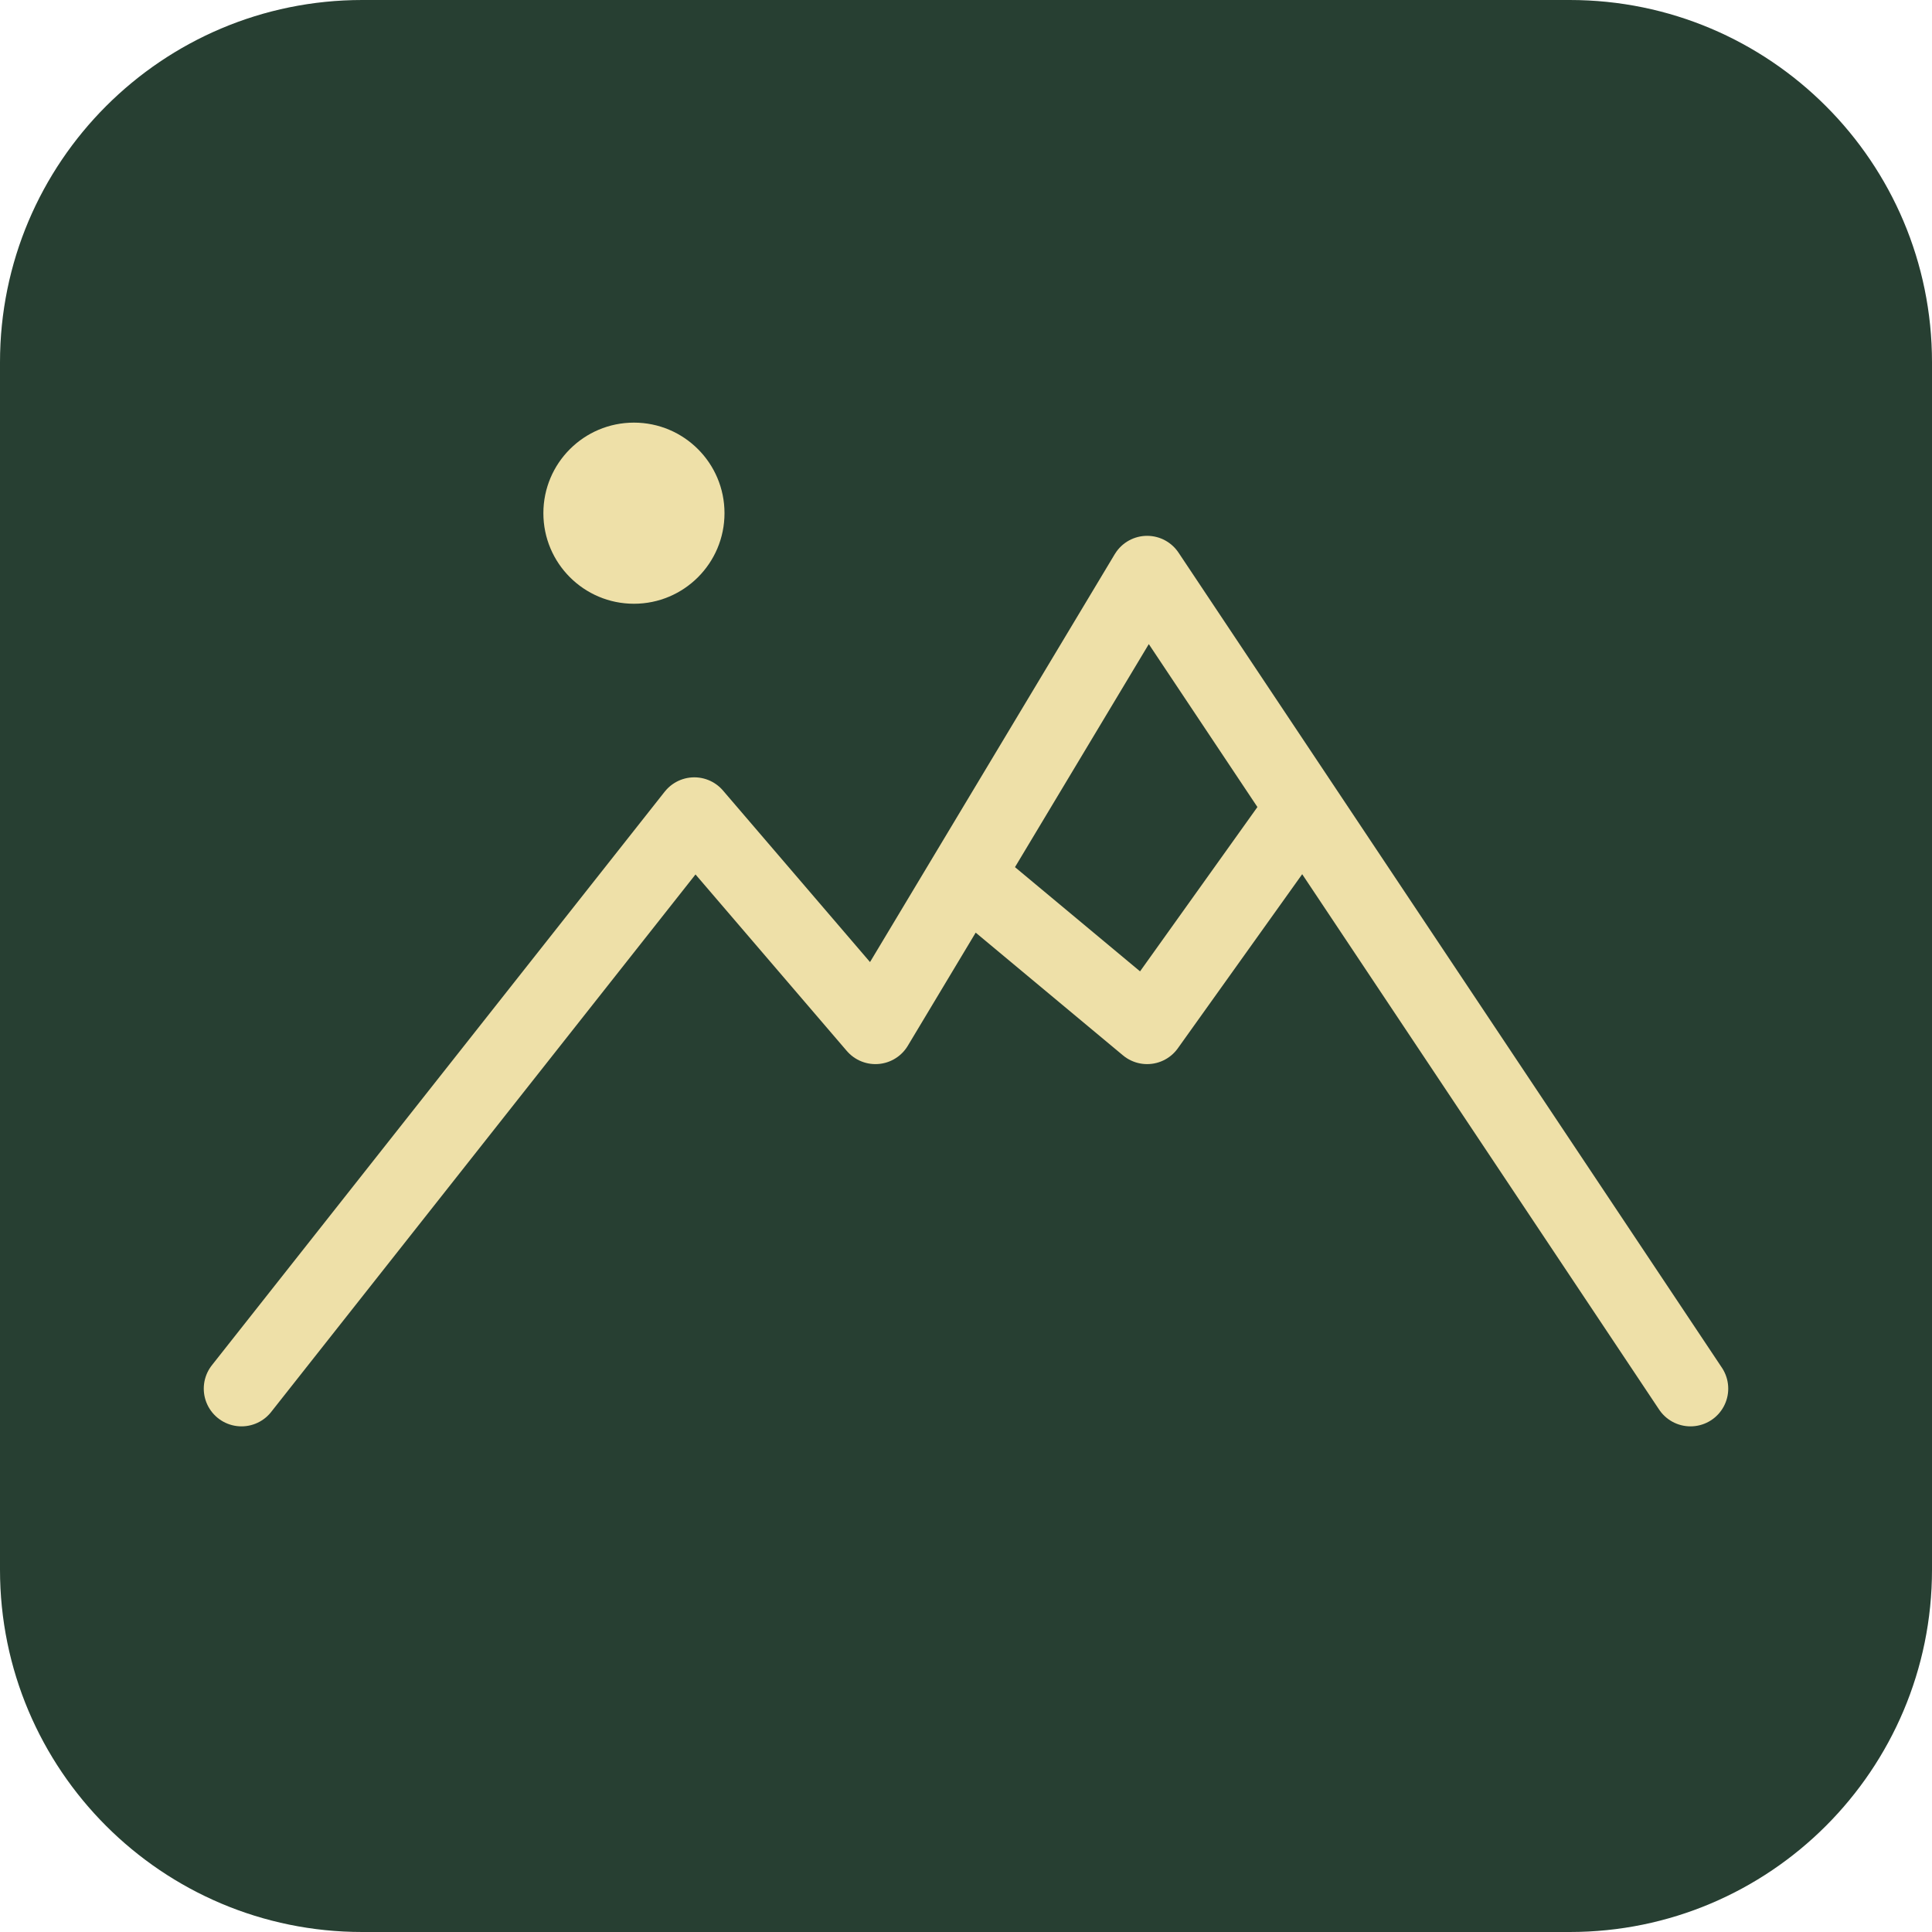
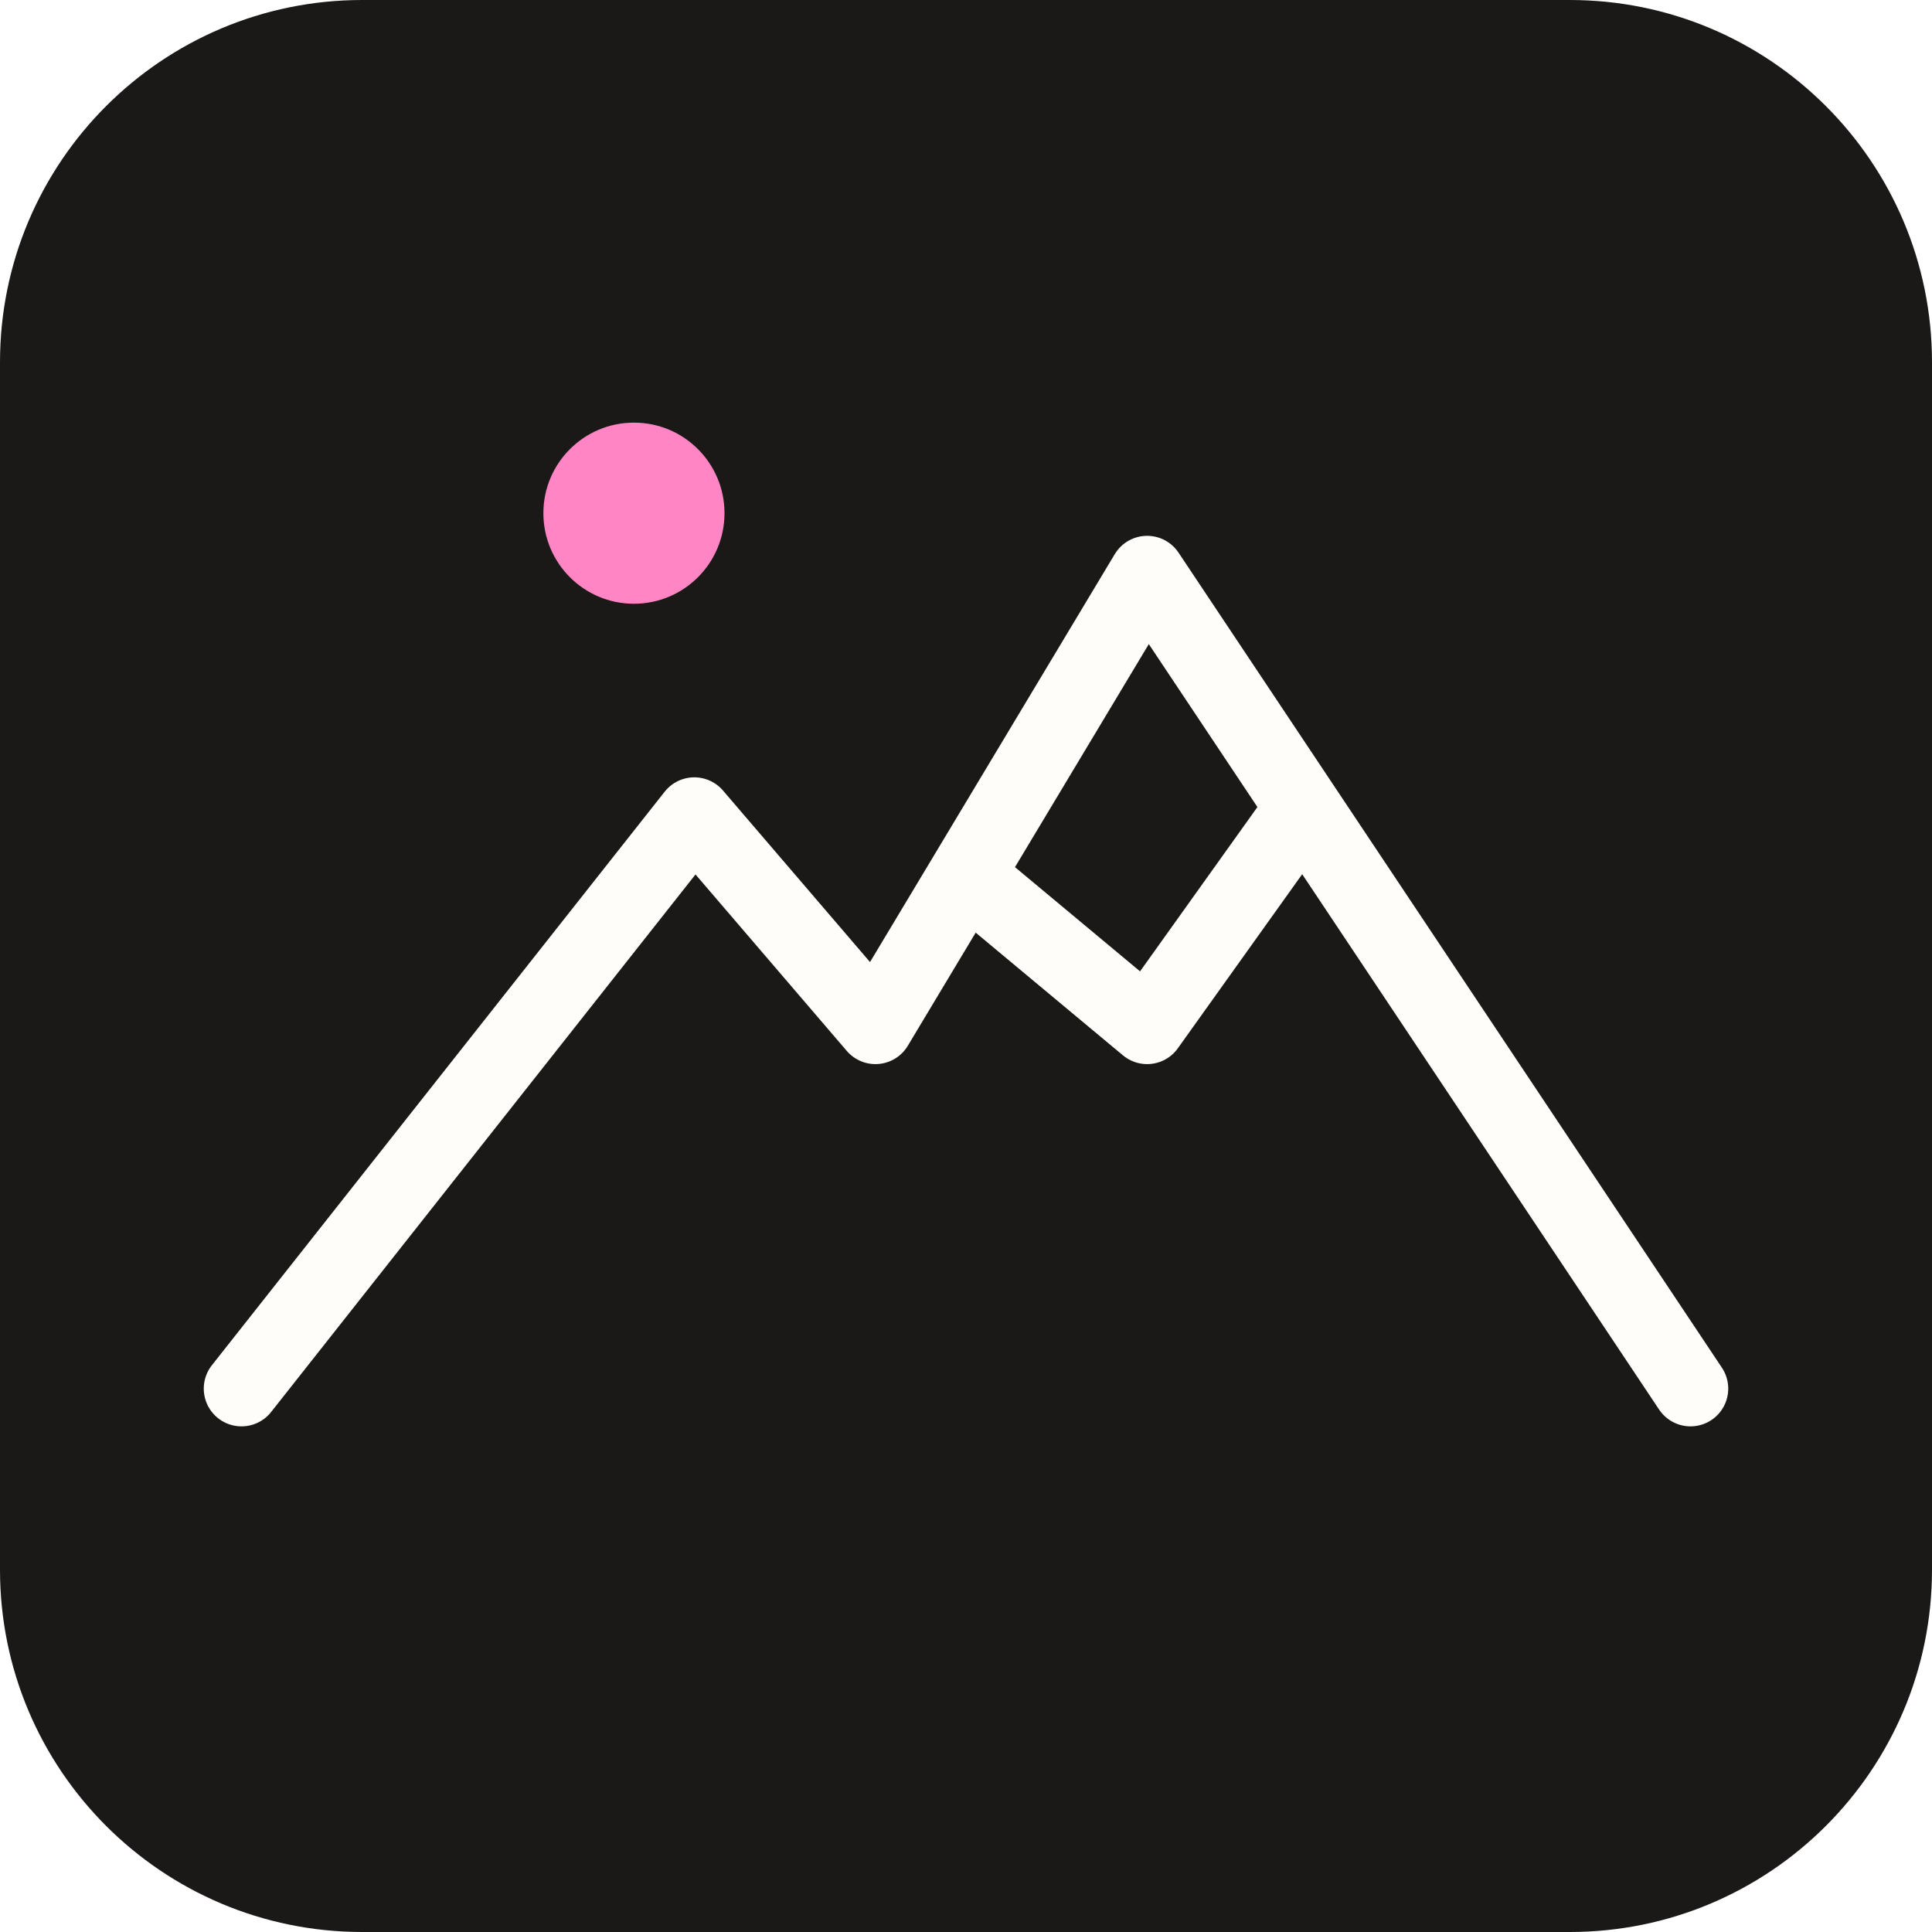
<svg xmlns="http://www.w3.org/2000/svg" viewBox="0 0 64 64">
-   <rect width="64" height="64" rx="12" fill="#273f32" />
-   <path d="m8 46 15-19 6 7 9-15 18 27M32 29l6 5 5-7" fill="none" stroke="#eee0a8" stroke-width="2.5" stroke-linecap="round" stroke-linejoin="round" />
-   <circle cx="21" cy="17" r="3" fill="#eee0a8" />
+   <rect width="64" height="64" rx="12" fill="#1a1917" />
+   <path d="m8 46 15-19 6 7 9-15 18 27M32 29l6 5 5-7" fill="none" stroke="#fffdfa" stroke-width="2.5" stroke-linecap="round" stroke-linejoin="round" />
+   <circle cx="21" cy="17" r="3" fill="#ff85c4" />
</svg>
